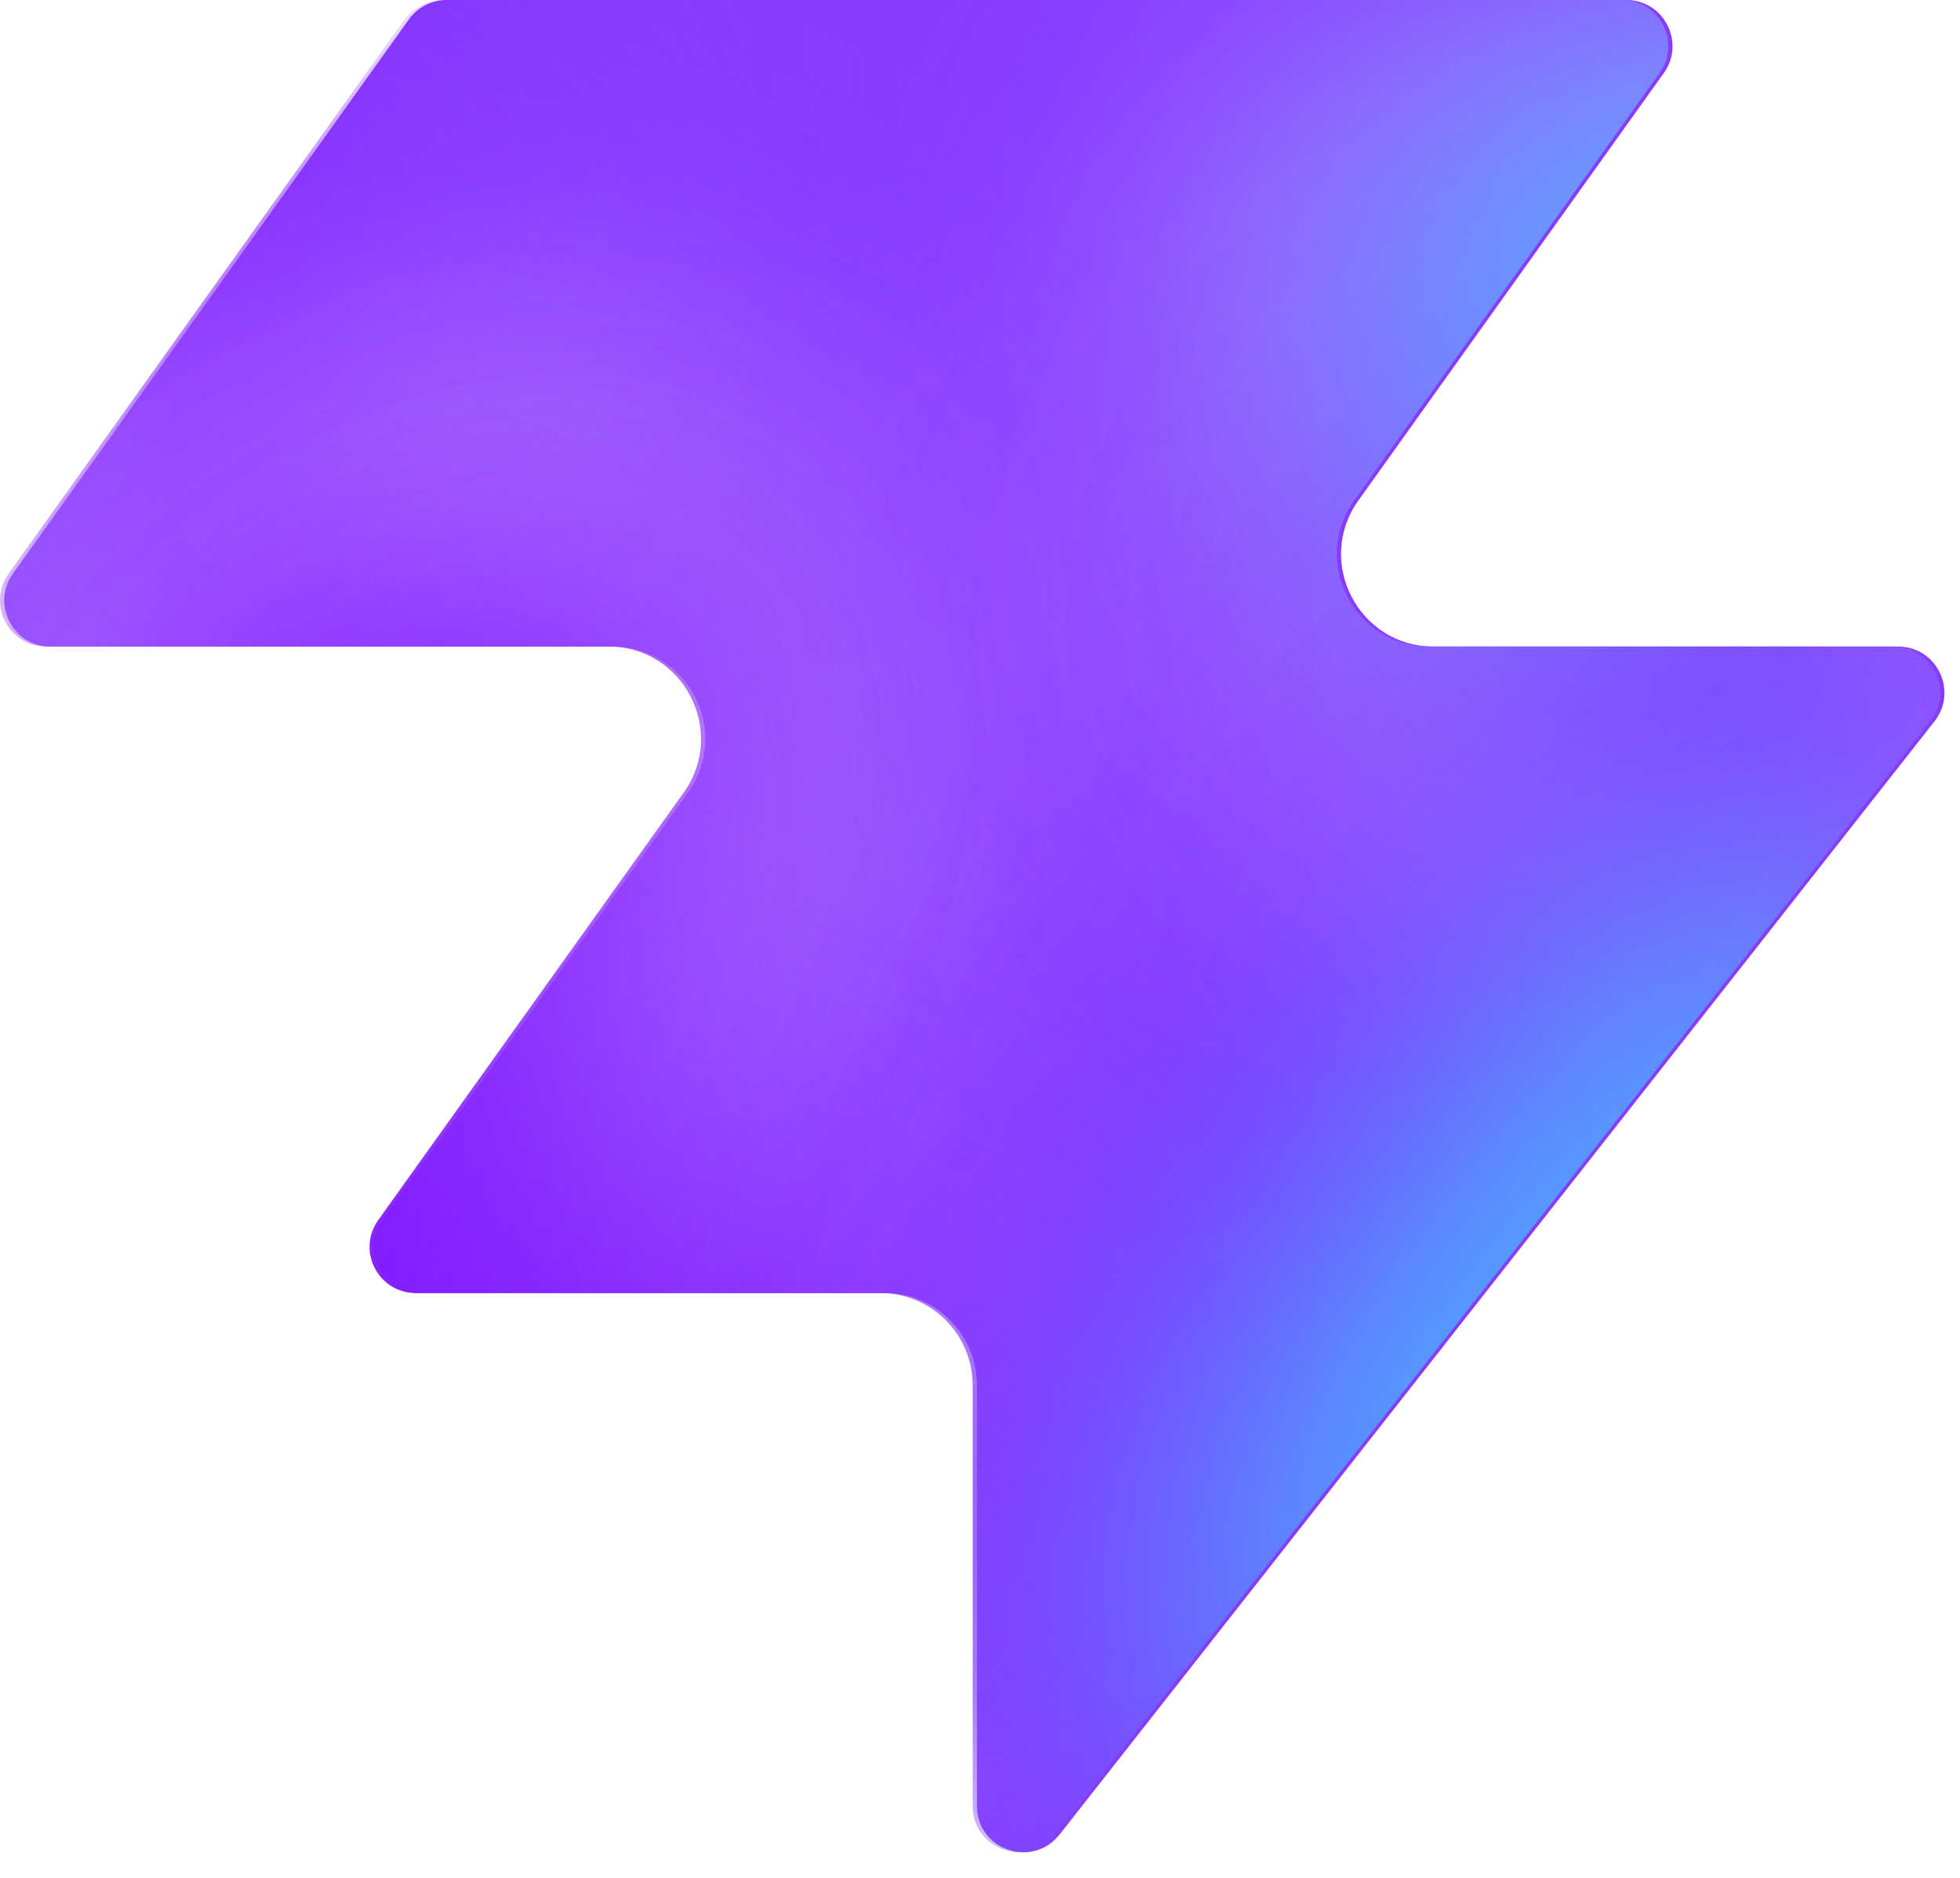
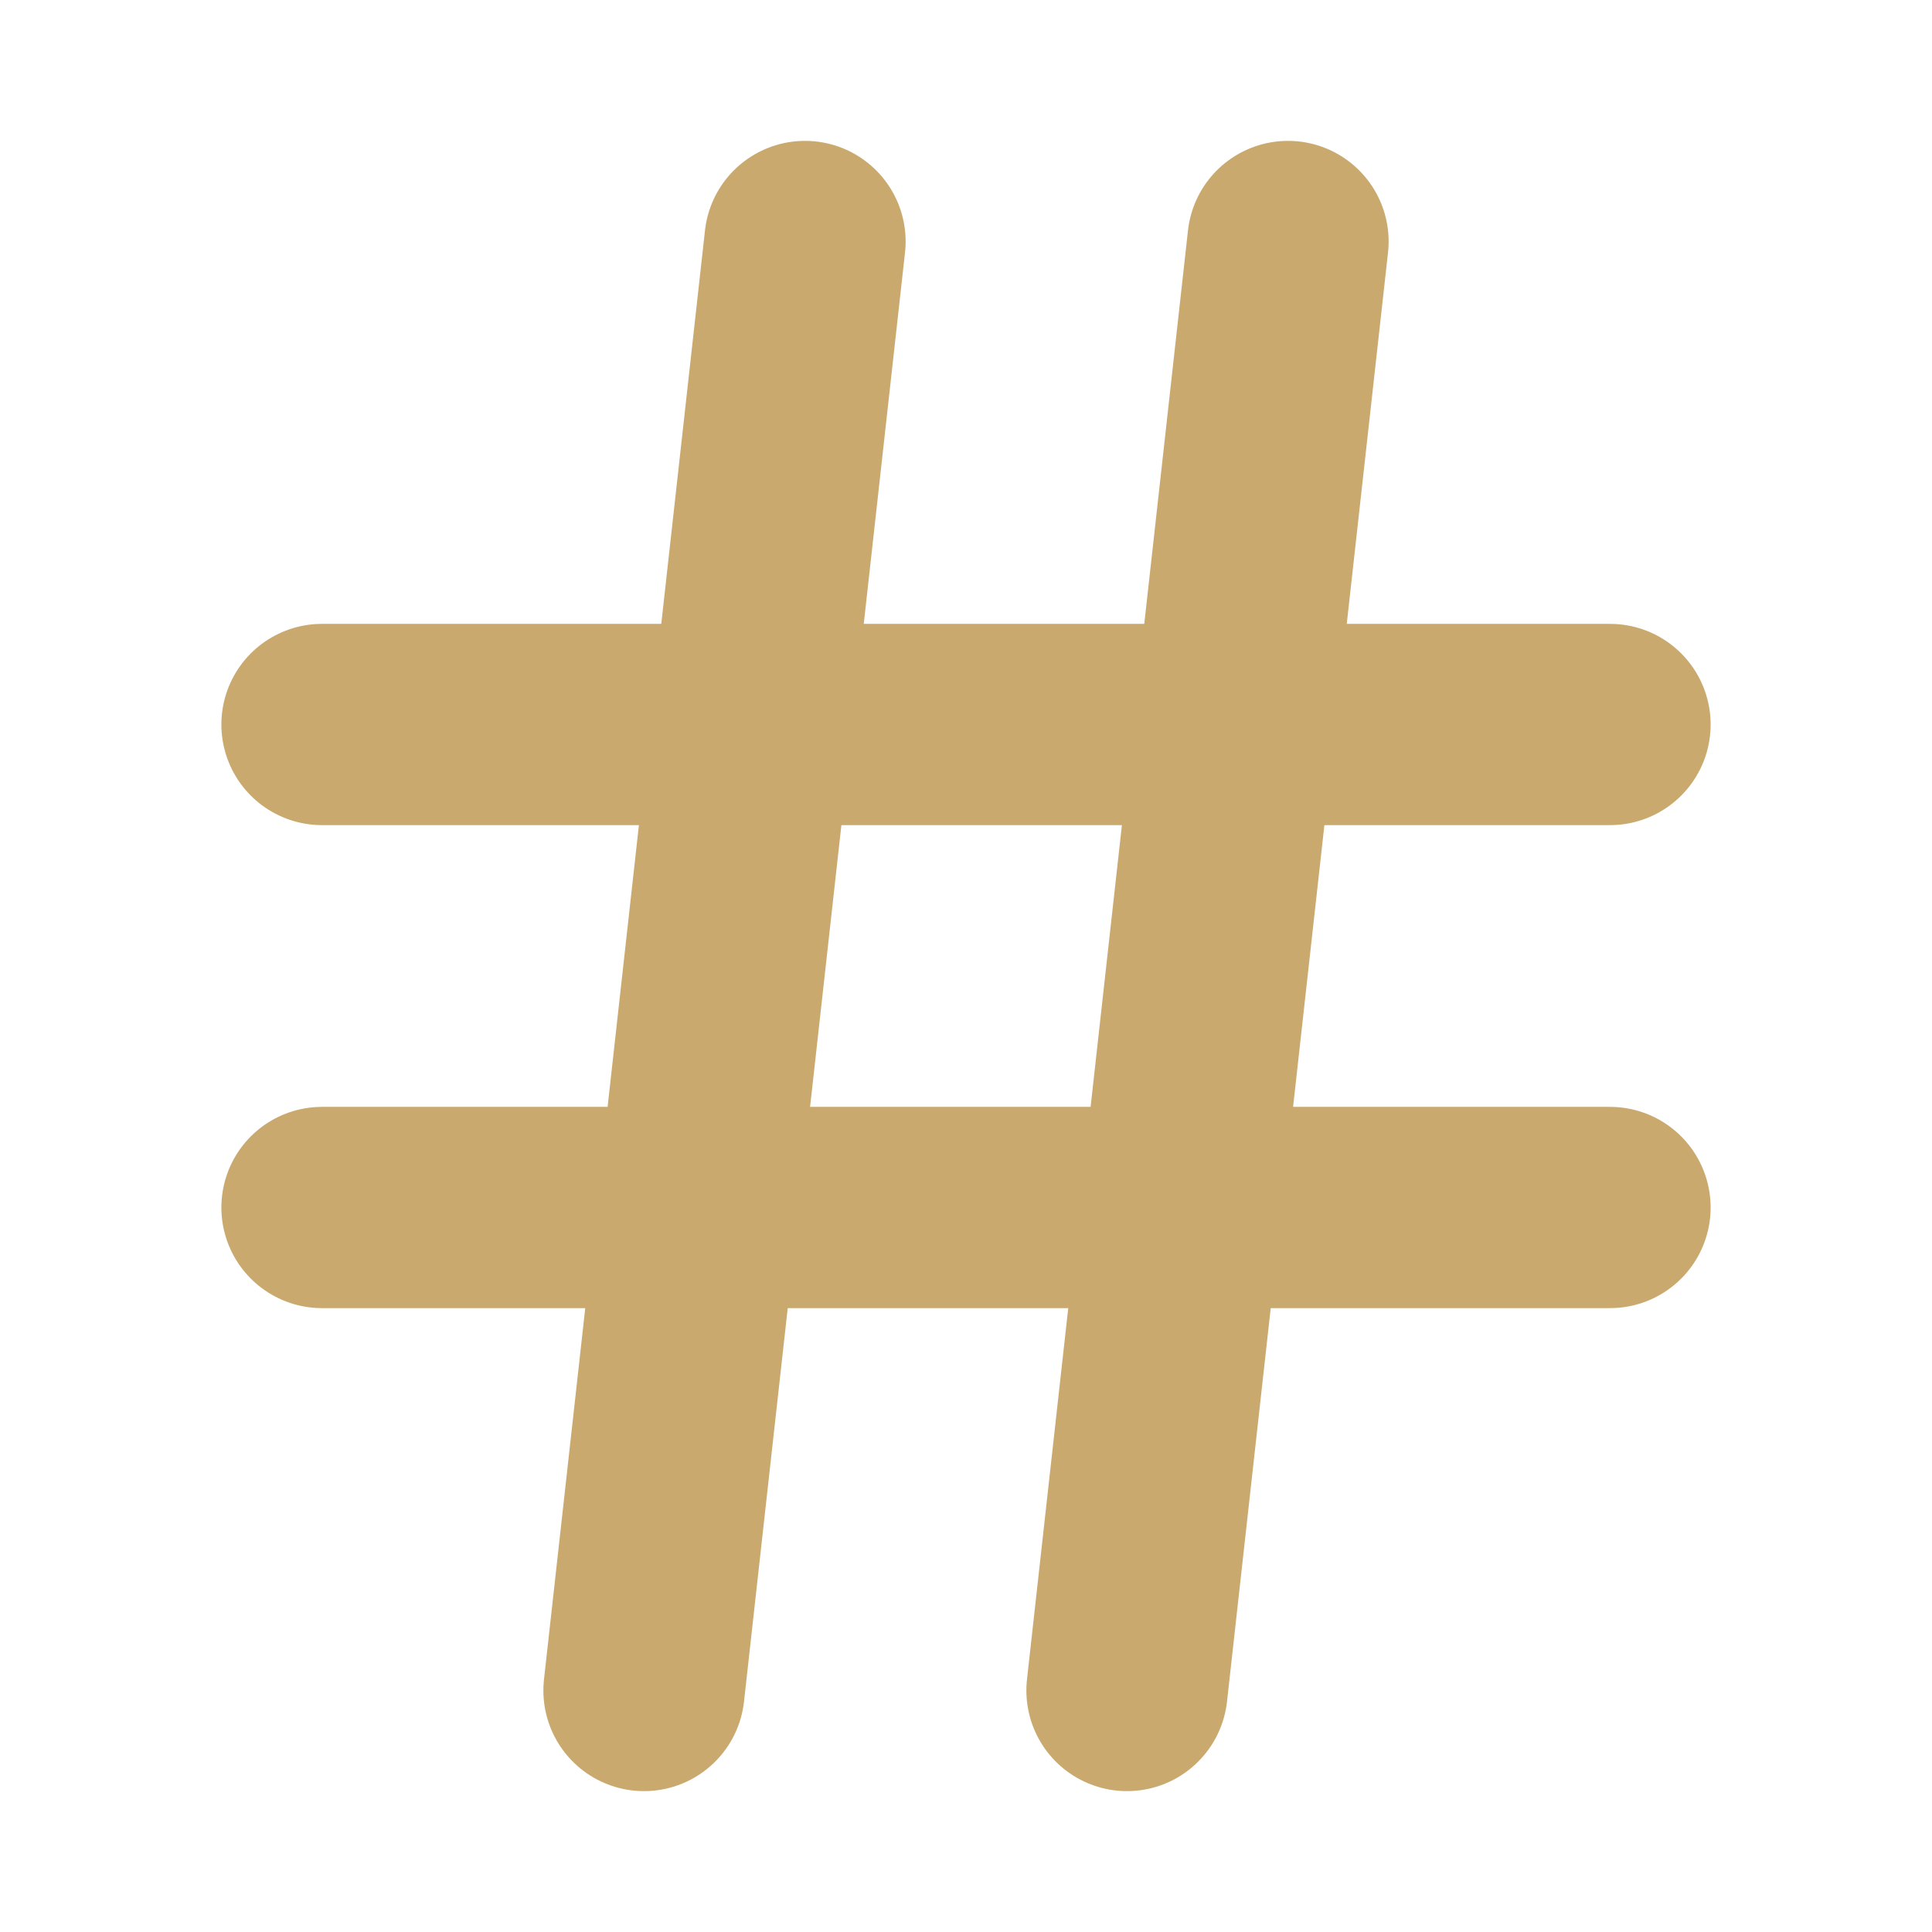
- <svg xmlns="http://www.w3.org/2000/svg" width="48" height="46" fill="none" viewBox="0 0 48 46">
-   <path fill="#863bff" d="M25.946 44.938c-.664.845-2.021.375-2.021-.698V33.937a2.26 2.26 0 0 0-2.262-2.262H10.287c-.92 0-1.456-1.04-.92-1.788l7.48-10.471c1.07-1.497 0-3.578-1.842-3.578H1.237c-.92 0-1.456-1.04-.92-1.788L10.013.474c.214-.297.556-.474.92-.474h28.894c.92 0 1.456 1.04.92 1.788l-7.48 10.471c-1.07 1.498 0 3.579 1.842 3.579h11.377c.943 0 1.473 1.088.89 1.83L25.947 44.94z" style="fill:#863bff;fill:color(display-p3 .525 .23 1);fill-opacity:1" />
-   <mask id="a" width="48" height="46" x="0" y="0" maskUnits="userSpaceOnUse" style="mask-type:alpha">
-     <path fill="#000" d="M25.842 44.938c-.664.844-2.021.375-2.021-.698V33.937a2.26 2.26 0 0 0-2.262-2.262H10.183c-.92 0-1.456-1.04-.92-1.788l7.48-10.471c1.07-1.498 0-3.579-1.842-3.579H1.133c-.92 0-1.456-1.04-.92-1.787L9.91.473c.214-.297.556-.474.92-.474h28.894c.92 0 1.456 1.04.92 1.788l-7.48 10.471c-1.07 1.498 0 3.578 1.842 3.578h11.377c.943 0 1.473 1.088.89 1.832L25.843 44.94z" style="fill:#000;fill-opacity:1" />
-   </mask>
-   <g mask="url(#a)">
-     <g filter="url(#b)">
-       <ellipse cx="5.508" cy="14.704" fill="#ede6ff" rx="5.508" ry="14.704" style="fill:#ede6ff;fill:color(display-p3 .927 .903 1);fill-opacity:1" transform="matrix(.00324 1 1 -.00324 -4.47 31.516)" />
-     </g>
-     <g filter="url(#c)">
-       <ellipse cx="10.399" cy="29.851" fill="#ede6ff" rx="10.399" ry="29.851" style="fill:#ede6ff;fill:color(display-p3 .927 .903 1);fill-opacity:1" transform="matrix(.00324 1 1 -.00324 -39.328 7.883)" />
-     </g>
-     <g filter="url(#d)">
-       <ellipse cx="5.508" cy="30.487" fill="#7e14ff" rx="5.508" ry="30.487" style="fill:#7e14ff;fill:color(display-p3 .492 .077 1);fill-opacity:1" transform="rotate(89.814 -25.913 -14.639)scale(1 -1)" />
-     </g>
-     <g filter="url(#e)">
-       <ellipse cx="5.508" cy="30.599" fill="#7e14ff" rx="5.508" ry="30.599" style="fill:#7e14ff;fill:color(display-p3 .492 .077 1);fill-opacity:1" transform="rotate(89.814 -32.644 -3.334)scale(1 -1)" />
-     </g>
-     <g filter="url(#f)">
-       <ellipse cx="5.508" cy="30.599" fill="#7e14ff" rx="5.508" ry="30.599" style="fill:#7e14ff;fill:color(display-p3 .492 .077 1);fill-opacity:1" transform="matrix(.00324 1 1 -.00324 -34.34 30.47)" />
-     </g>
-     <g filter="url(#g)">
-       <ellipse cx="14.072" cy="22.078" fill="#ede6ff" rx="14.072" ry="22.078" style="fill:#ede6ff;fill:color(display-p3 .927 .903 1);fill-opacity:1" transform="rotate(93.35 24.506 48.493)scale(-1 1)" />
-     </g>
-     <g filter="url(#h)">
-       <ellipse cx="3.47" cy="21.501" fill="#7e14ff" rx="3.47" ry="21.501" style="fill:#7e14ff;fill:color(display-p3 .492 .077 1);fill-opacity:1" transform="rotate(89.009 28.708 47.59)scale(-1 1)" />
-     </g>
-     <g filter="url(#i)">
-       <ellipse cx="3.47" cy="21.501" fill="#7e14ff" rx="3.47" ry="21.501" style="fill:#7e14ff;fill:color(display-p3 .492 .077 1);fill-opacity:1" transform="rotate(89.009 28.708 47.59)scale(-1 1)" />
-     </g>
-     <g filter="url(#j)">
-       <ellipse cx=".387" cy="8.972" fill="#7e14ff" rx="4.407" ry="29.108" style="fill:#7e14ff;fill:color(display-p3 .492 .077 1);fill-opacity:1" transform="rotate(39.51 .387 8.972)" />
-     </g>
-     <g filter="url(#k)">
-       <ellipse cx="47.523" cy="-6.092" fill="#7e14ff" rx="4.407" ry="29.108" style="fill:#7e14ff;fill:color(display-p3 .492 .077 1);fill-opacity:1" transform="rotate(37.892 47.523 -6.092)" />
-     </g>
-     <g filter="url(#l)">
-       <ellipse cx="41.412" cy="6.333" fill="#47bfff" rx="5.971" ry="9.665" style="fill:#47bfff;fill:color(display-p3 .28 .748 1);fill-opacity:1" transform="rotate(37.892 41.412 6.333)" />
-     </g>
-     <g filter="url(#m)">
-       <ellipse cx="-1.879" cy="38.332" fill="#7e14ff" rx="4.407" ry="29.108" style="fill:#7e14ff;fill:color(display-p3 .492 .077 1);fill-opacity:1" transform="rotate(37.892 -1.88 38.332)" />
-     </g>
-     <g filter="url(#n)">
-       <ellipse cx="-1.879" cy="38.332" fill="#7e14ff" rx="4.407" ry="29.108" style="fill:#7e14ff;fill:color(display-p3 .492 .077 1);fill-opacity:1" transform="rotate(37.892 -1.88 38.332)" />
-     </g>
-     <g filter="url(#o)">
-       <ellipse cx="35.651" cy="29.907" fill="#7e14ff" rx="4.407" ry="29.108" style="fill:#7e14ff;fill:color(display-p3 .492 .077 1);fill-opacity:1" transform="rotate(37.892 35.651 29.907)" />
-     </g>
-     <g filter="url(#p)">
-       <ellipse cx="38.418" cy="32.4" fill="#47bfff" rx="5.971" ry="15.297" style="fill:#47bfff;fill:color(display-p3 .28 .748 1);fill-opacity:1" transform="rotate(37.892 38.418 32.4)" />
-     </g>
-   </g>
-   <defs>
-     <filter id="b" width="60.045" height="41.654" x="-19.77" y="16.149" color-interpolation-filters="sRGB" filterUnits="userSpaceOnUse">
-       <feFlood flood-opacity="0" result="BackgroundImageFix" />
-       <feBlend in="SourceGraphic" in2="BackgroundImageFix" result="shape" />
-       <feGaussianBlur result="effect1_foregroundBlur_2002_17158" stdDeviation="7.659" />
-     </filter>
-     <filter id="c" width="90.34" height="51.437" x="-54.613" y="-7.533" color-interpolation-filters="sRGB" filterUnits="userSpaceOnUse">
-       <feFlood flood-opacity="0" result="BackgroundImageFix" />
-       <feBlend in="SourceGraphic" in2="BackgroundImageFix" result="shape" />
-       <feGaussianBlur result="effect1_foregroundBlur_2002_17158" stdDeviation="7.659" />
-     </filter>
-     <filter id="d" width="79.355" height="29.4" x="-49.64" y="2.03" color-interpolation-filters="sRGB" filterUnits="userSpaceOnUse">
-       <feFlood flood-opacity="0" result="BackgroundImageFix" />
-       <feBlend in="SourceGraphic" in2="BackgroundImageFix" result="shape" />
-       <feGaussianBlur result="effect1_foregroundBlur_2002_17158" stdDeviation="4.596" />
-     </filter>
-     <filter id="e" width="79.579" height="29.4" x="-45.045" y="20.029" color-interpolation-filters="sRGB" filterUnits="userSpaceOnUse">
-       <feFlood flood-opacity="0" result="BackgroundImageFix" />
-       <feBlend in="SourceGraphic" in2="BackgroundImageFix" result="shape" />
-       <feGaussianBlur result="effect1_foregroundBlur_2002_17158" stdDeviation="4.596" />
-     </filter>
-     <filter id="f" width="79.579" height="29.4" x="-43.513" y="21.178" color-interpolation-filters="sRGB" filterUnits="userSpaceOnUse">
-       <feFlood flood-opacity="0" result="BackgroundImageFix" />
-       <feBlend in="SourceGraphic" in2="BackgroundImageFix" result="shape" />
-       <feGaussianBlur result="effect1_foregroundBlur_2002_17158" stdDeviation="4.596" />
-     </filter>
-     <filter id="g" width="74.749" height="58.852" x="15.756" y="-17.901" color-interpolation-filters="sRGB" filterUnits="userSpaceOnUse">
-       <feFlood flood-opacity="0" result="BackgroundImageFix" />
-       <feBlend in="SourceGraphic" in2="BackgroundImageFix" result="shape" />
-       <feGaussianBlur result="effect1_foregroundBlur_2002_17158" stdDeviation="7.659" />
-     </filter>
-     <filter id="h" width="61.377" height="25.362" x="23.548" y="2.284" color-interpolation-filters="sRGB" filterUnits="userSpaceOnUse">
-       <feFlood flood-opacity="0" result="BackgroundImageFix" />
-       <feBlend in="SourceGraphic" in2="BackgroundImageFix" result="shape" />
-       <feGaussianBlur result="effect1_foregroundBlur_2002_17158" stdDeviation="4.596" />
-     </filter>
-     <filter id="i" width="61.377" height="25.362" x="23.548" y="2.284" color-interpolation-filters="sRGB" filterUnits="userSpaceOnUse">
-       <feFlood flood-opacity="0" result="BackgroundImageFix" />
-       <feBlend in="SourceGraphic" in2="BackgroundImageFix" result="shape" />
-       <feGaussianBlur result="effect1_foregroundBlur_2002_17158" stdDeviation="4.596" />
-     </filter>
-     <filter id="j" width="56.045" height="63.649" x="-27.636" y="-22.853" color-interpolation-filters="sRGB" filterUnits="userSpaceOnUse">
-       <feFlood flood-opacity="0" result="BackgroundImageFix" />
-       <feBlend in="SourceGraphic" in2="BackgroundImageFix" result="shape" />
-       <feGaussianBlur result="effect1_foregroundBlur_2002_17158" stdDeviation="4.596" />
-     </filter>
-     <filter id="k" width="54.814" height="64.646" x="20.116" y="-38.415" color-interpolation-filters="sRGB" filterUnits="userSpaceOnUse">
-       <feFlood flood-opacity="0" result="BackgroundImageFix" />
-       <feBlend in="SourceGraphic" in2="BackgroundImageFix" result="shape" />
-       <feGaussianBlur result="effect1_foregroundBlur_2002_17158" stdDeviation="4.596" />
-     </filter>
-     <filter id="l" width="33.541" height="35.313" x="24.641" y="-11.323" color-interpolation-filters="sRGB" filterUnits="userSpaceOnUse">
-       <feFlood flood-opacity="0" result="BackgroundImageFix" />
-       <feBlend in="SourceGraphic" in2="BackgroundImageFix" result="shape" />
-       <feGaussianBlur result="effect1_foregroundBlur_2002_17158" stdDeviation="4.596" />
-     </filter>
-     <filter id="m" width="54.814" height="64.646" x="-29.286" y="6.009" color-interpolation-filters="sRGB" filterUnits="userSpaceOnUse">
-       <feFlood flood-opacity="0" result="BackgroundImageFix" />
-       <feBlend in="SourceGraphic" in2="BackgroundImageFix" result="shape" />
-       <feGaussianBlur result="effect1_foregroundBlur_2002_17158" stdDeviation="4.596" />
-     </filter>
-     <filter id="n" width="54.814" height="64.646" x="-29.286" y="6.009" color-interpolation-filters="sRGB" filterUnits="userSpaceOnUse">
-       <feFlood flood-opacity="0" result="BackgroundImageFix" />
-       <feBlend in="SourceGraphic" in2="BackgroundImageFix" result="shape" />
-       <feGaussianBlur result="effect1_foregroundBlur_2002_17158" stdDeviation="4.596" />
-     </filter>
-     <filter id="o" width="54.814" height="64.646" x="8.244" y="-2.416" color-interpolation-filters="sRGB" filterUnits="userSpaceOnUse">
-       <feFlood flood-opacity="0" result="BackgroundImageFix" />
-       <feBlend in="SourceGraphic" in2="BackgroundImageFix" result="shape" />
-       <feGaussianBlur result="effect1_foregroundBlur_2002_17158" stdDeviation="4.596" />
-     </filter>
-     <filter id="p" width="39.409" height="43.623" x="18.713" y="10.588" color-interpolation-filters="sRGB" filterUnits="userSpaceOnUse">
-       <feFlood flood-opacity="0" result="BackgroundImageFix" />
-       <feBlend in="SourceGraphic" in2="BackgroundImageFix" result="shape" />
-       <feGaussianBlur result="effect1_foregroundBlur_2002_17158" stdDeviation="4.596" />
-     </filter>
-   </defs>
+ <svg xmlns="http://www.w3.org/2000/svg" viewBox="0 0 24 24" width="24" height="24" fill="none" stroke="#C9A96E" stroke-width="2.5" stroke-linecap="round" stroke-linejoin="round">
+   <line x1="4" y1="9" x2="20" y2="9" />
+   <line x1="4" y1="15" x2="20" y2="15" />
+   <line x1="10" y1="3" x2="8" y2="21" />
+   <line x1="16" y1="3" x2="14" y2="21" />
</svg>
